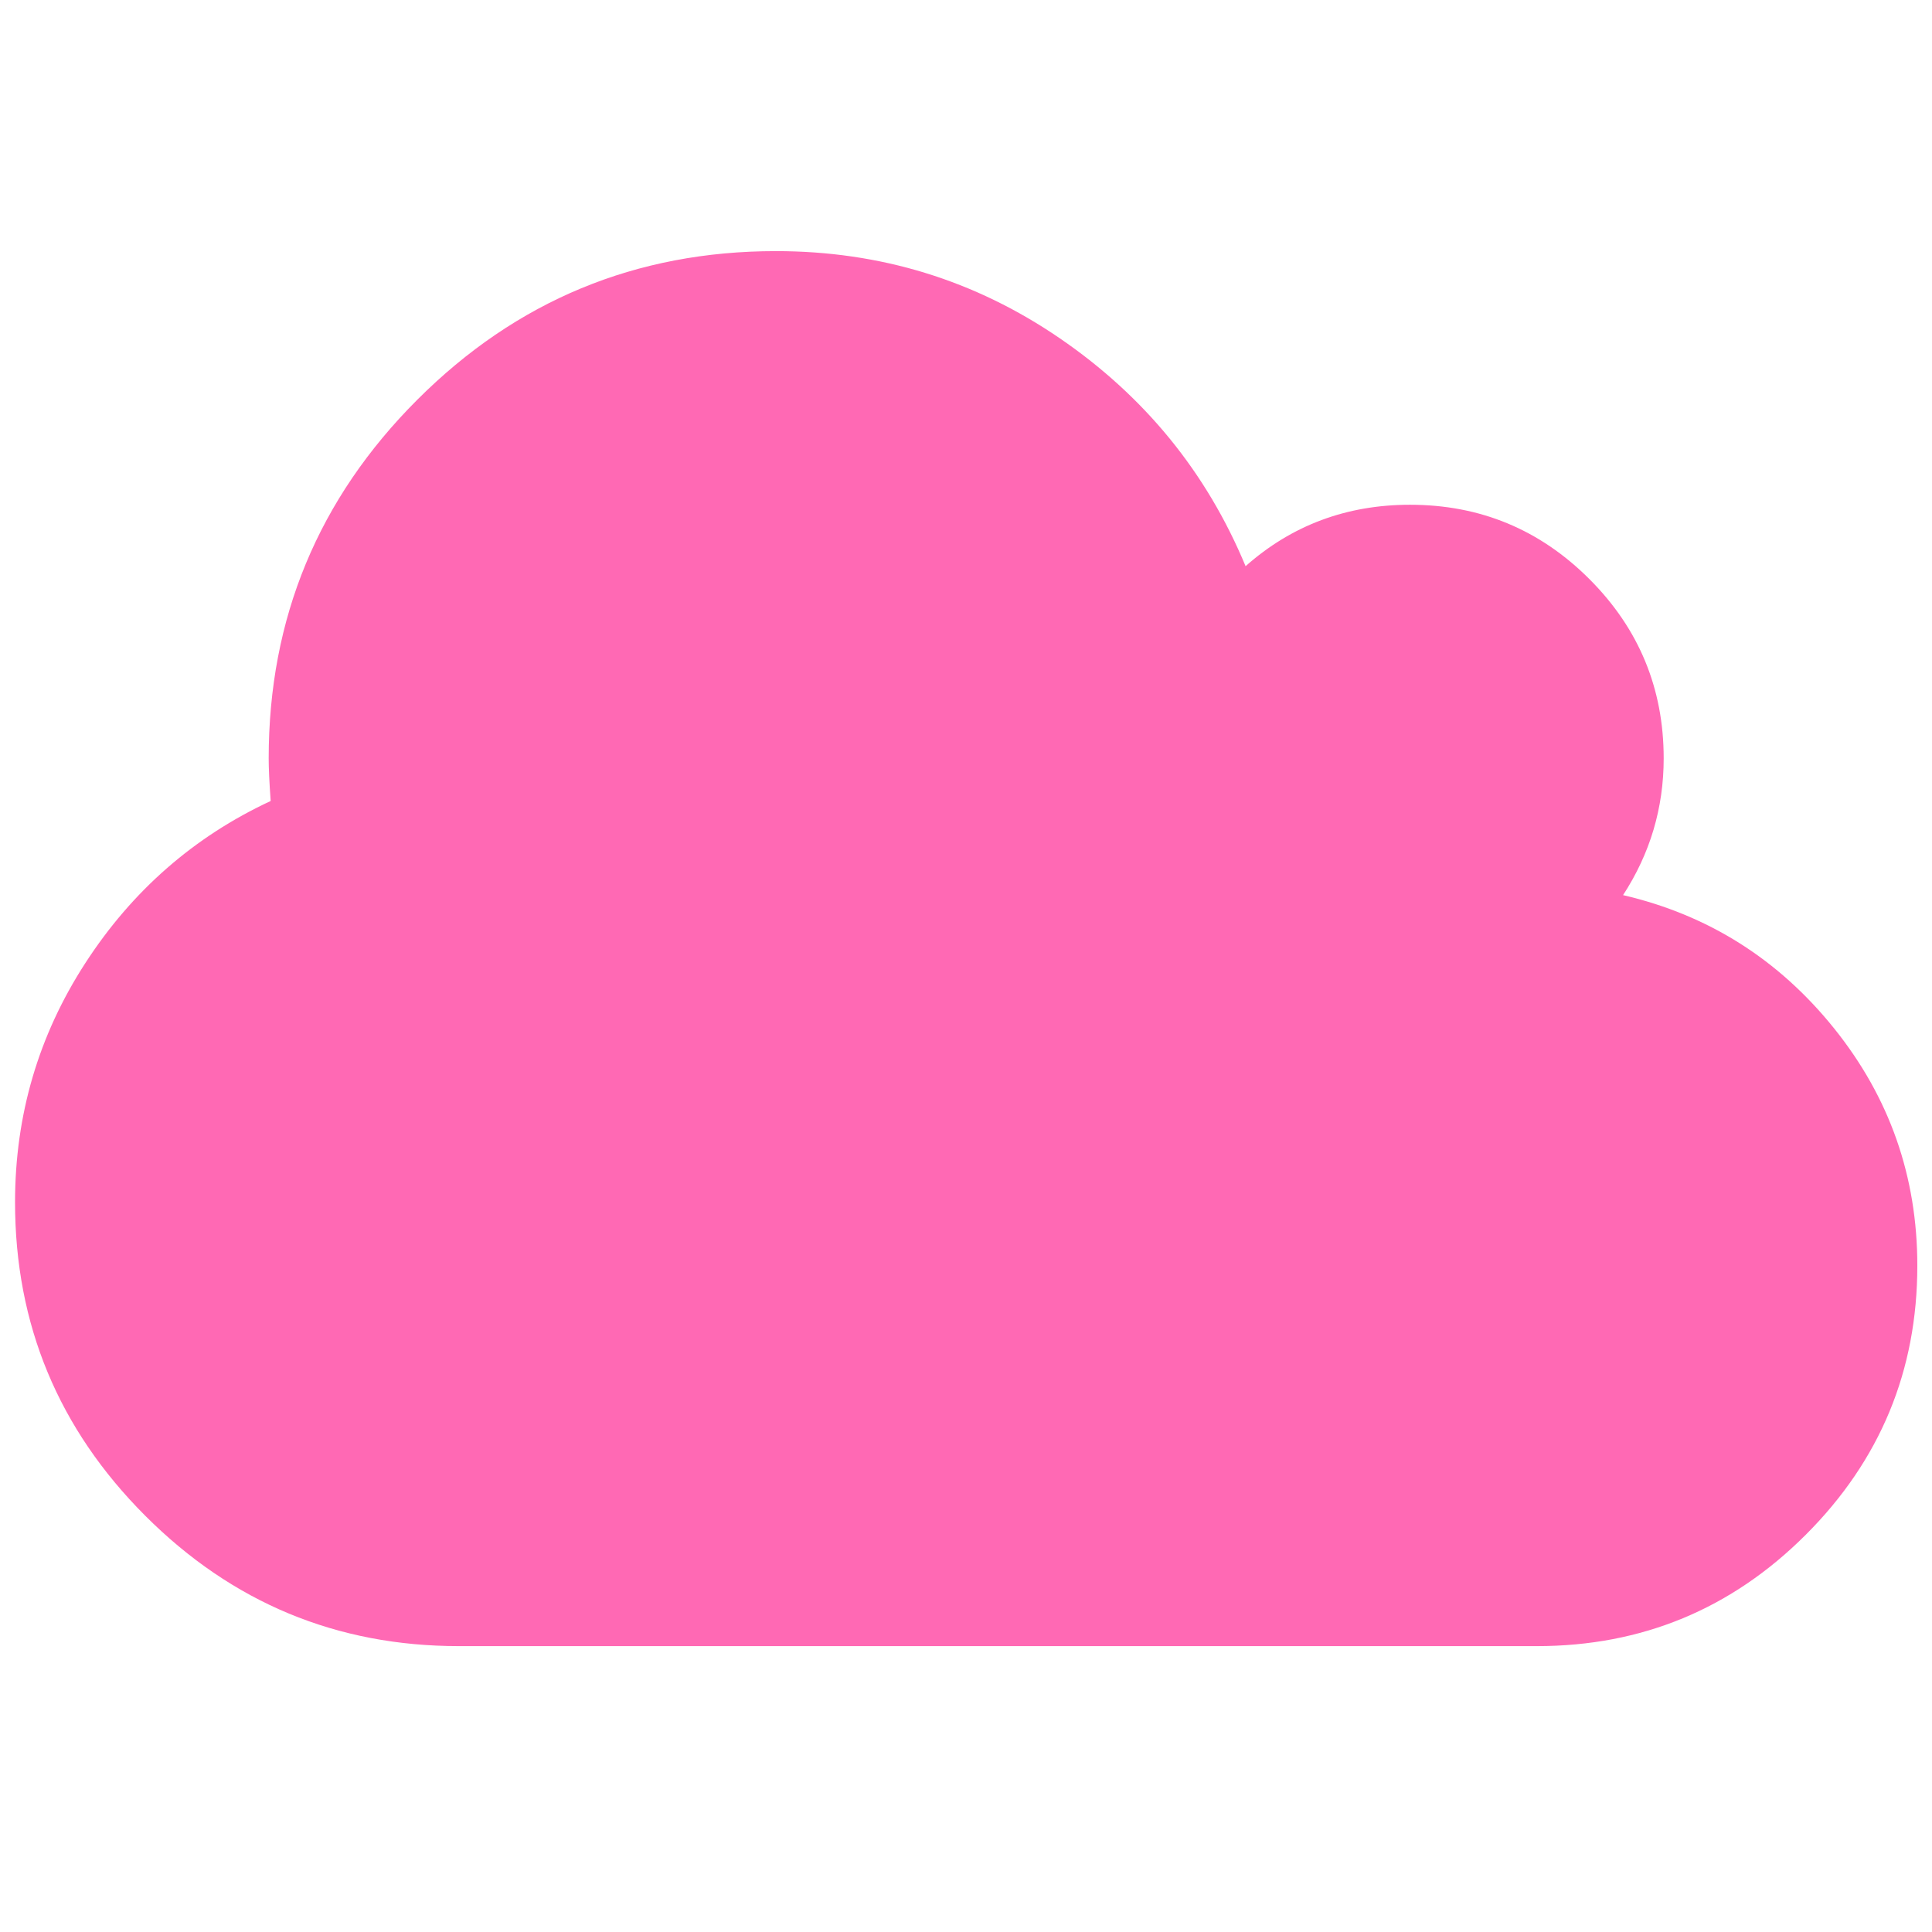
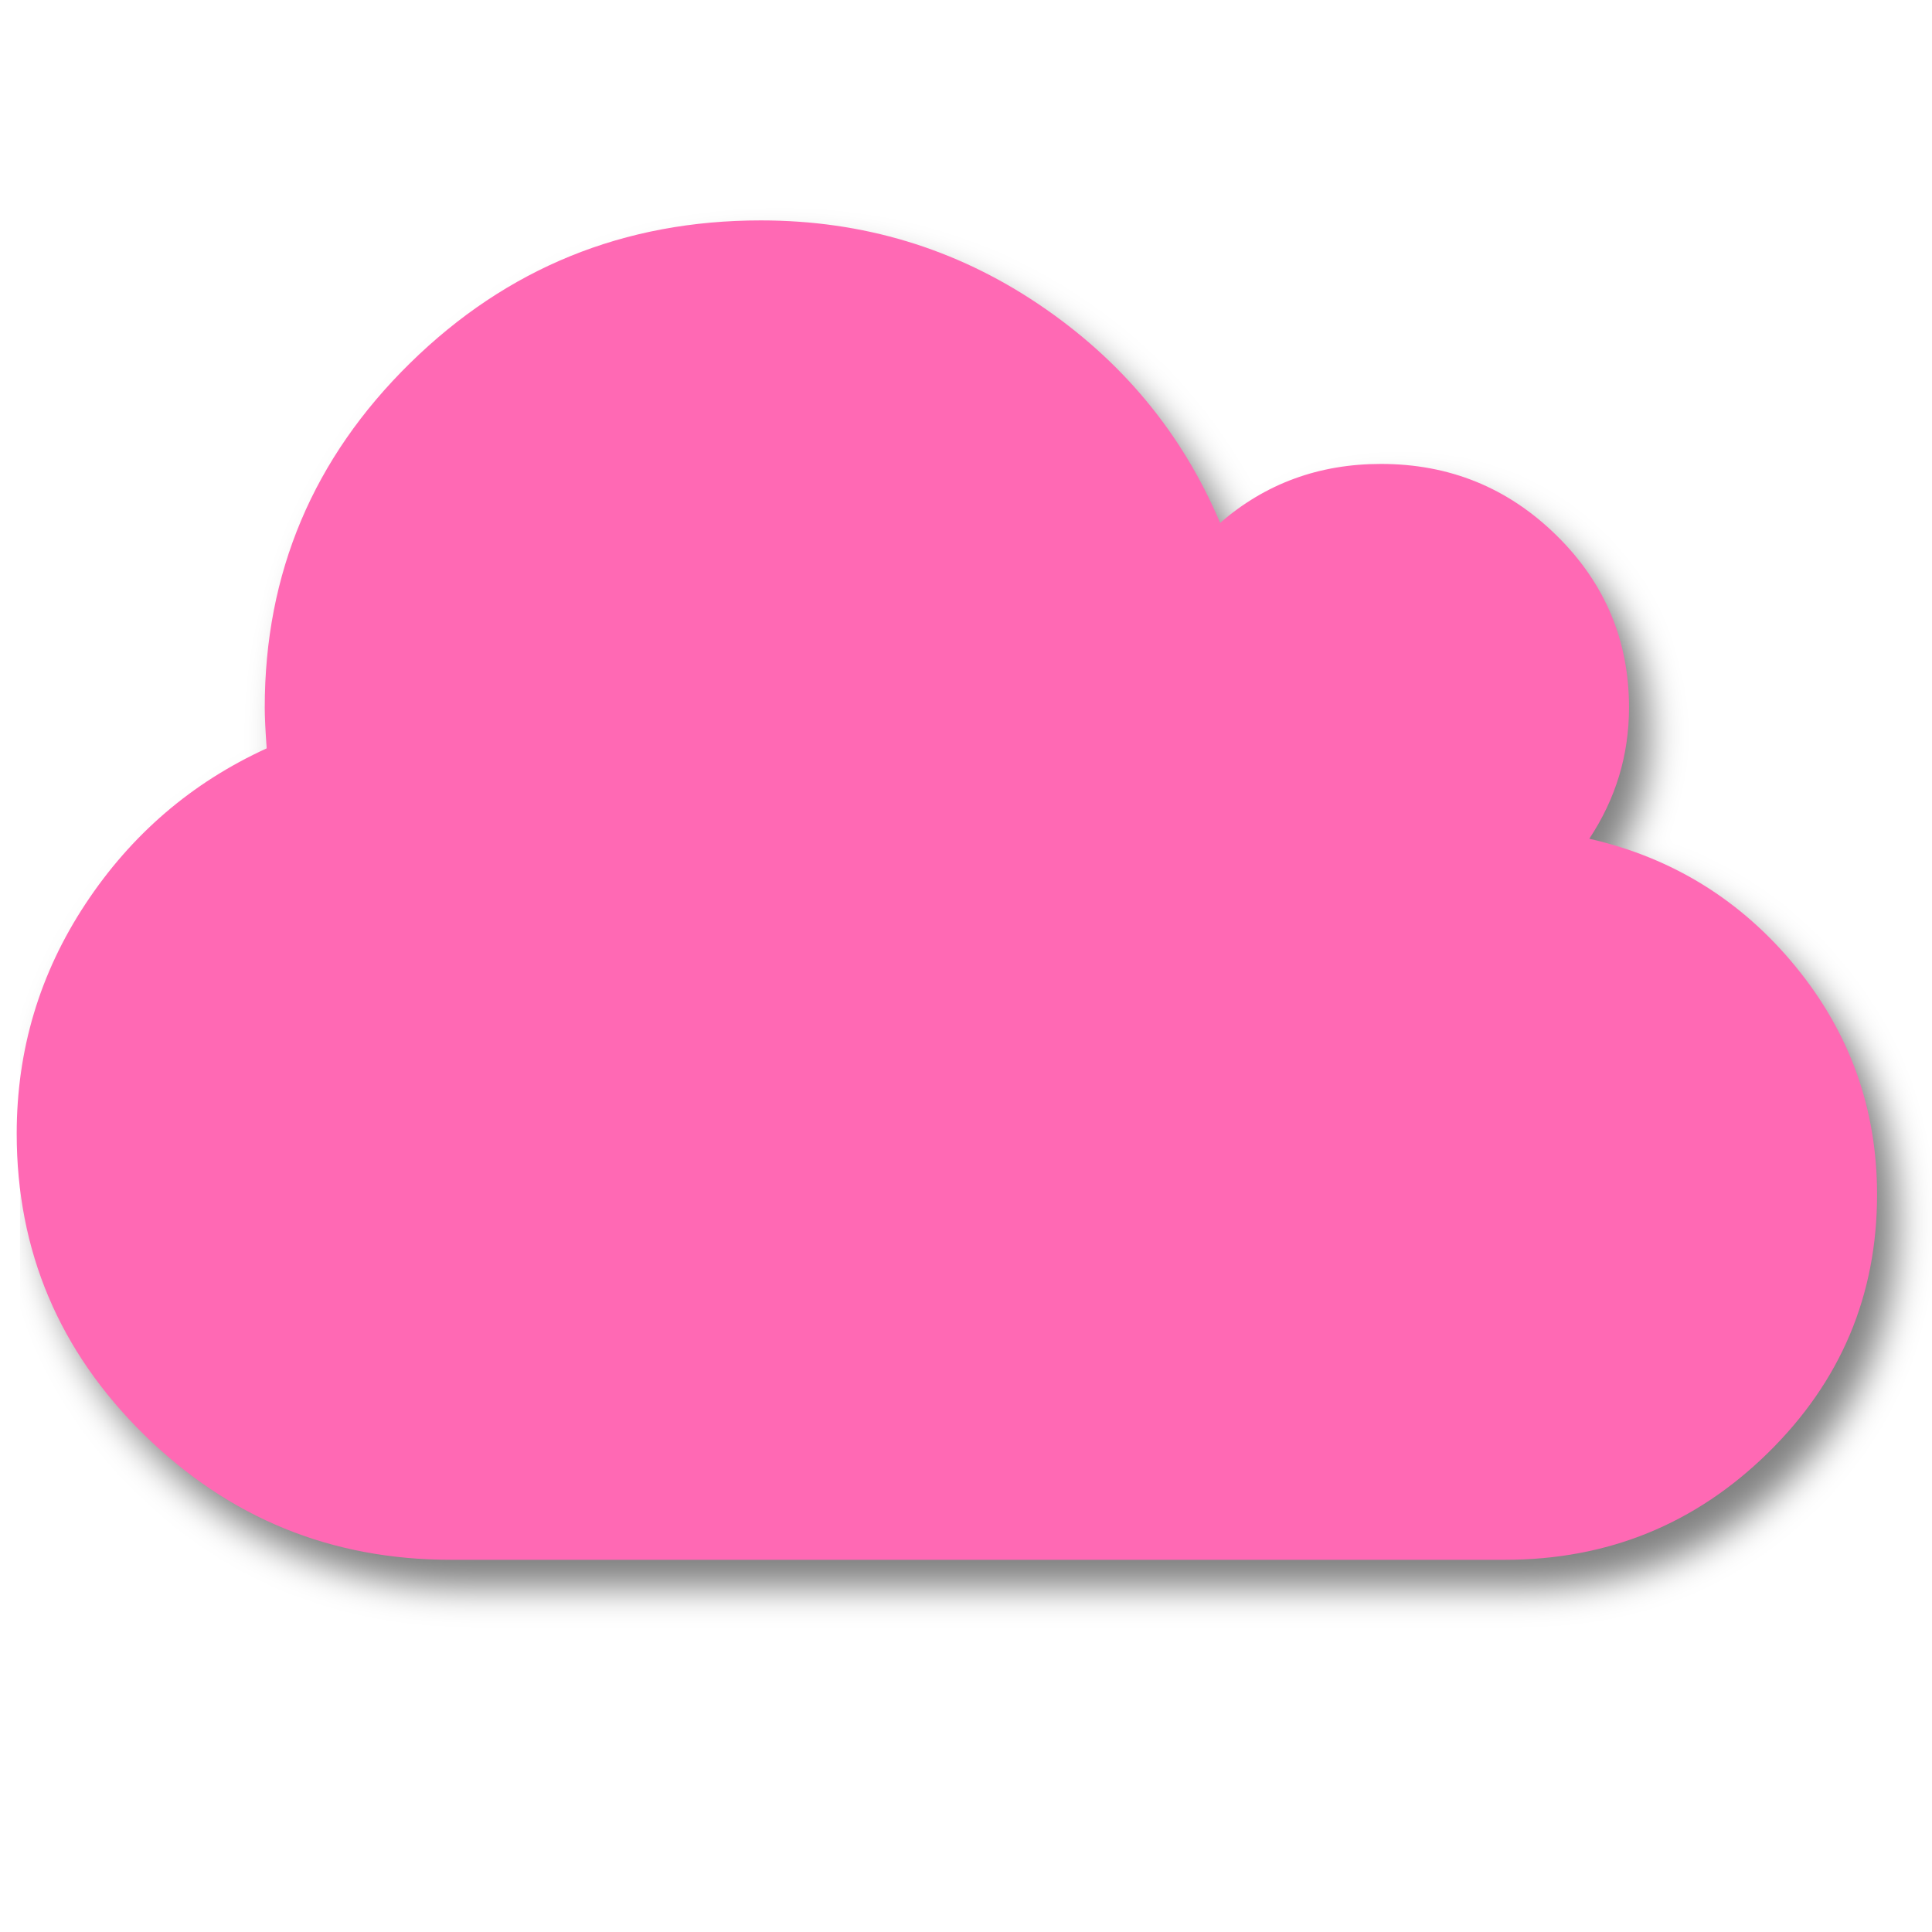
<svg xmlns="http://www.w3.org/2000/svg" viewBox="0 -256 1950 1950" id="svg2989" version="1.1" width="100%" height="100%">
-   <defs id="defs2997" />
+   <defs id="defs2997">
+     <filter style="color-interpolation-filters:sRGB;" id="filter6143">
+       <feFlood flood-opacity="0.498" flood-color="rgb(0,0,0)" result="flood" id="feFlood6145" />
+       <feComposite in="flood" in2="SourceGraphic" operator="in" result="composite1" id="feComposite6147" />
+       <feGaussianBlur in="composite1" stdDeviation="18.421" result="blur" id="feGaussianBlur6149" />
+       <feOffset dx="20.5" dy="-29.2" result="offset" id="feOffset6151" />
+       <feComposite in="SourceGraphic" in2="offset" operator="over" result="composite2" id="feComposite6153" />
+     </filter>
+   </defs>
+   <defs id="defs5719">
+     
+   </defs>
  <g transform="matrix(1,0,0,-1,15.18644,1405.458)" id="g2991">
-     <path d="M 1920,384 Q 1920,225 1807.5,112.5 1695,0 1536,0 H 448 Q 263,0 131.5,131.5 0,263 0,448 0,580 71,689.5 142,799 258,853 q -2,28 -2,43 0,212 150,362 150,150 362,150 158,0 286.5,-88 128.5,-88 187.5,-230 70,62 166,62 106,0 181,-75 75,-75 75,-181 0,-75 -41,-138 129,-30 213,-134.5 84,-104.5 84,-239.5 z" id="path2993" style="fill:hotpink" />
+     <path d="m 1911.262,502.123 q 0,-159 -112.5,-271.5 -112.5,-112.5 -271.5,-112.5 l -1088,0 q -185,0 -316.5,131.5 -131.5,131.5 -131.5,316.5 0,132 71,241.5 71,109.5 187,163.5 -2,28 -2,43 0,212 150,362 150,150 362,150 158,0 286.5,-88 128.5,-88 187.5,-230 70,62 166,62 106,0 181,-75 75,-75 75,-181 0,-75 -41,-138 129,-30 213,-134.5 84,-104.5 84,-239.5 z" id="path2993" style="fill:#ff69b4;filter:url(#filter6143)" transform="matrix(0.9779748,0,0,0.9601387,10.2133,-26.29048)" />
  </g>
</svg>
